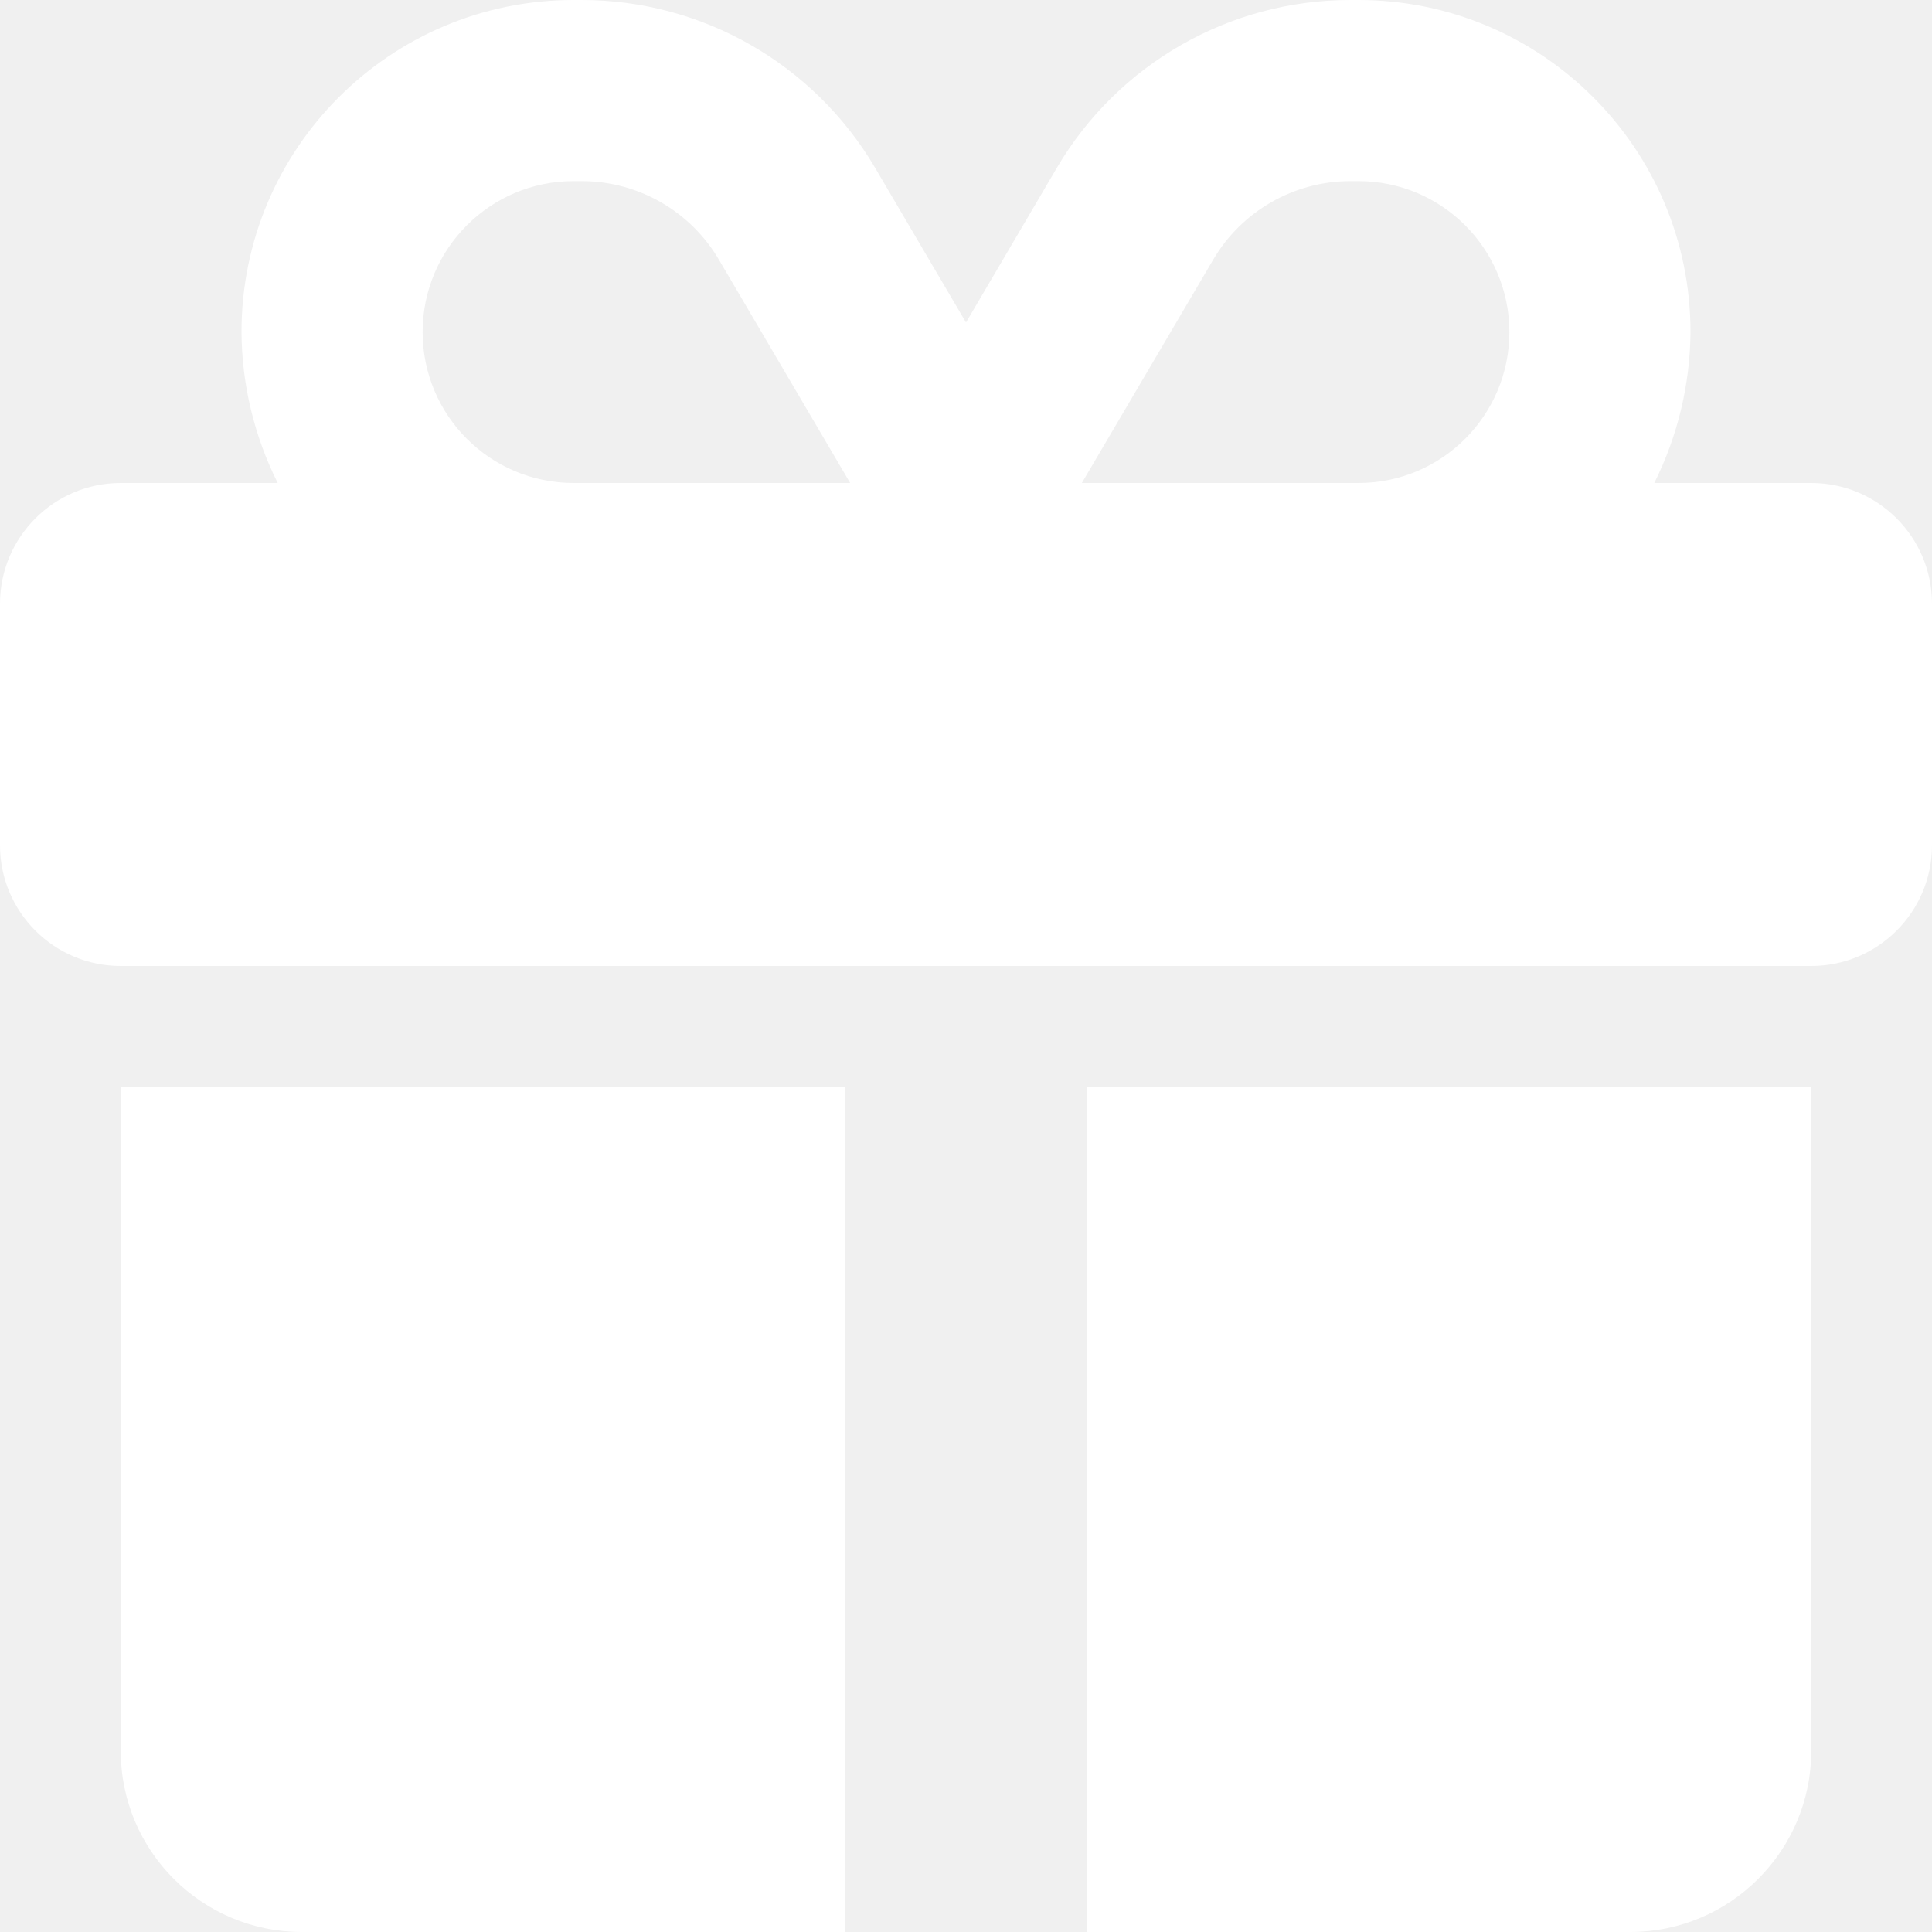
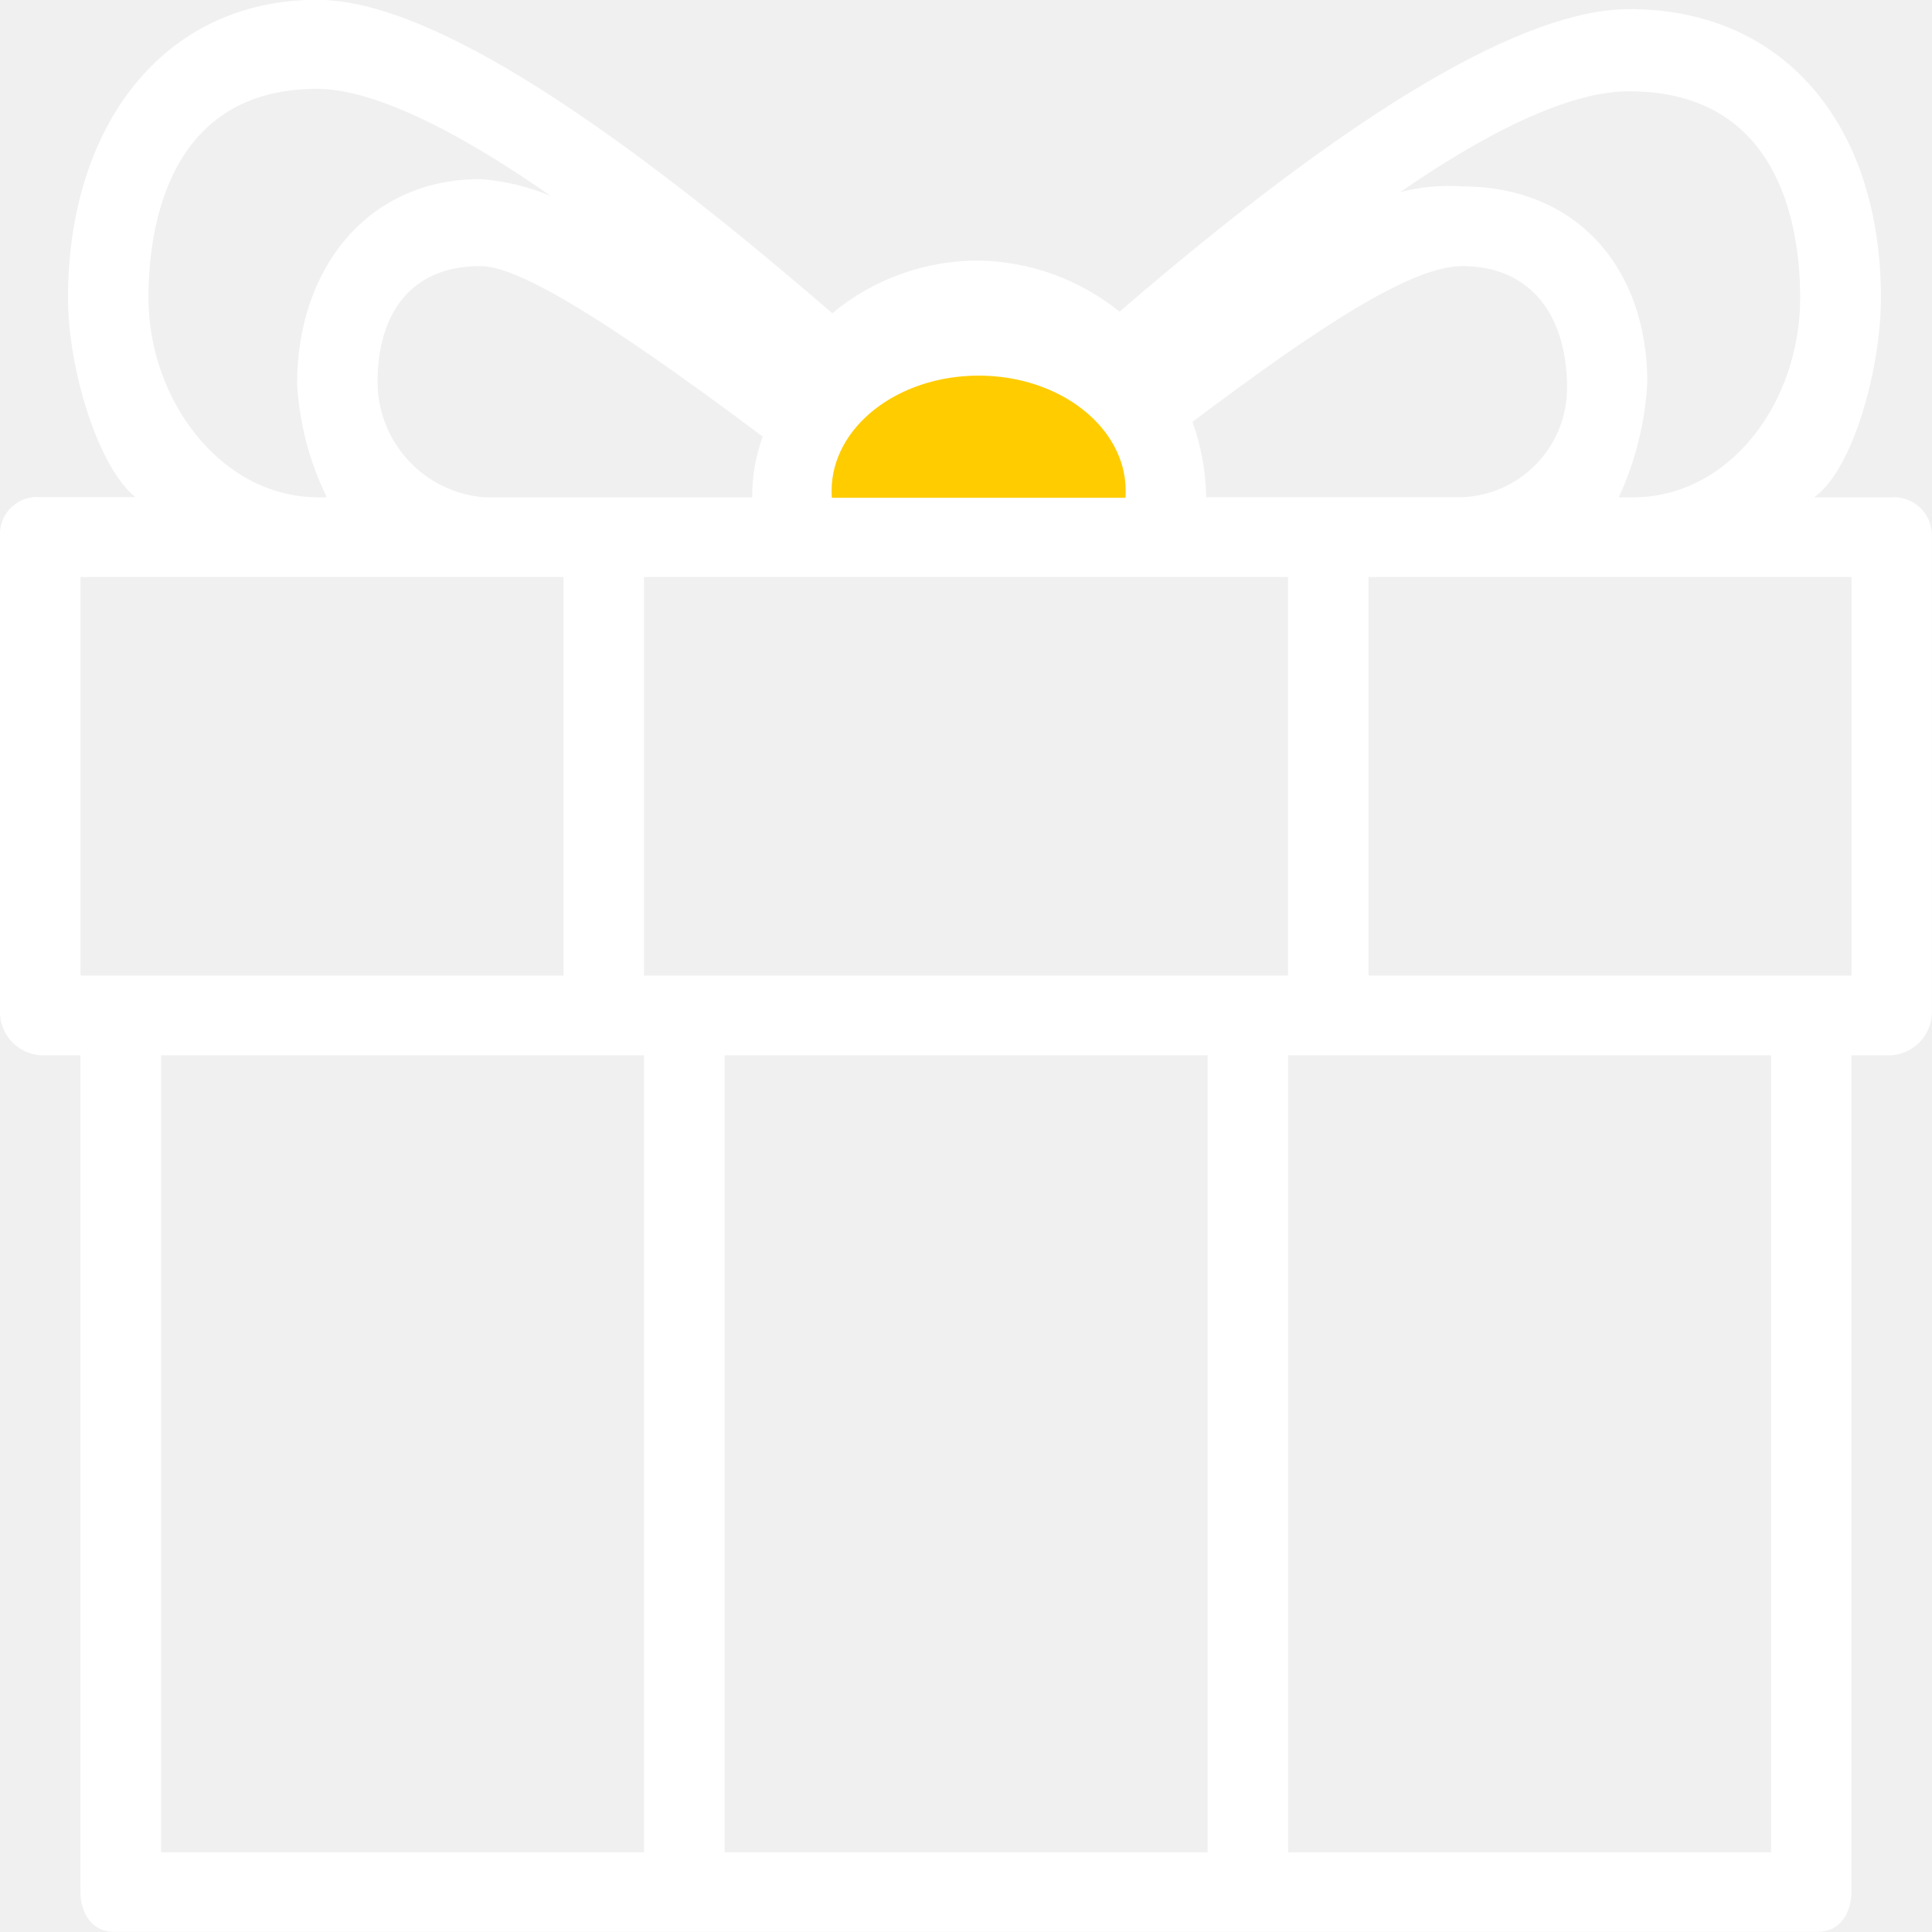
- <svg xmlns="http://www.w3.org/2000/svg" width="48" height="48" viewBox="0 0 48 48">
+ <svg xmlns="http://www.w3.org/2000/svg" width="55" height="55" viewBox="0 0 55 55">
  <defs>
    <style>
      .cls-1 {
        fill: #fff;
      }
+ 
+       .cls-2 {
+         clip-path: url(#clip-path);
+       }
+ 
+       .cls-3 {
+         fill: #fc0;
+       }
    </style>
+     <clipPath id="clip-path">
+       <path id="Path_197" data-name="Path 197" class="cls-1" d="M3931.294,778.456h13.469l-7.986-6.956-7.987,6.956Z" transform="translate(-3928.79 -771.5)" />
+     </clipPath>
  </defs>
-   <path id="gift-solid" class="cls-1" d="M14.25,0h.206a8.456,8.456,0,0,1,7.284,4.167L24,8.012l2.259-3.845A8.456,8.456,0,0,1,33.544,0h.206A8.25,8.25,0,0,1,42,8.25,8.529,8.529,0,0,1,41.1,12H45a3,3,0,0,1,3,3v6a3,3,0,0,1-3,3H3a3,3,0,0,1-3-3V15a3,3,0,0,1,3-3H6.9A8.478,8.478,0,0,1,6,8.25,8.25,8.25,0,0,1,14.25,0Zm3.609,6.448a3.955,3.955,0,0,0-3.4-1.948H14.25a3.75,3.75,0,0,0,0,7.5h6.872ZM33.75,4.5h-.206a3.955,3.955,0,0,0-3.4,1.948L26.878,12H33.75a3.75,3.75,0,0,0,0-7.5ZM3,27H21V48H7.5A4.5,4.5,0,0,1,3,43.5ZM27,48V27H45V43.5A4.5,4.5,0,0,1,40.5,48Z" />
+   <g id="gift" transform="translate(-296.073 -997.675)">
+     <path id="noun-gift-103997" class="cls-1" d="M193.859,79.973h-2.211c1.1-.78,1.9-3.646,1.9-5.679,0-4.9-2.741-8.219-7.157-8.219-2.942,0-7.707,2.743-14.517,8.613a6.571,6.571,0,0,0-3.995-1.455,6.5,6.5,0,0,0-4.184,1.5c-6.911-5.974-11.724-8.922-14.669-8.922-4.37,0-7.088,3.59-7.088,8.486,0,2.033.859,4.82,1.918,5.671h-2.709A1.055,1.055,0,0,0,140,81V94.609a1.241,1.241,0,0,0,1.144,1.248h1.148v23.8c0,.629.328,1.155.96,1.155h48.494c.634,0,.962-.526.962-1.155v-23.8h1.148A1.241,1.241,0,0,0,195,94.609V81.039a1.082,1.082,0,0,0-1.144-1.067Zm-1.148,13.615h-13.75V82.242h13.75Zm-17.827,0H158.336V82.242h18.333V93.588ZM150.749,76.711c0-2.019.985-3.32,2.927-3.32.99,0,3.208,1.232,8.039,4.854a4.938,4.938,0,0,0-.3,1.729H153.8a3.3,3.3,0,0,1-3.05-3.263Zm23.2,1.114c3.653-2.746,6.245-4.434,7.682-4.434,1.978,0,2.981,1.441,2.981,3.458a3.109,3.109,0,0,1-3,3.122h-7.271a6.781,6.781,0,0,0-.392-2.147Zm17.3-3.53c0,2.97-2,5.679-4.764,5.679h-.4a8.941,8.941,0,0,0,.813-3.263c0-3.274-2.021-5.589-5.273-5.589a5.551,5.551,0,0,0-1.758.161c3.713-2.562,5.61-2.868,6.515-2.868,4.237,0,4.867,3.762,4.867,5.879ZM167.879,76.55a3.96,3.96,0,0,1,4.173,3.424h-8.347A3.961,3.961,0,0,1,167.879,76.55Zm-23.65-2.255c0-2.117.621-5.95,4.8-5.95.91,0,2.832.386,6.648,3.048a6.5,6.5,0,0,0-2-.479c-3.218,0-5.218,2.557-5.218,5.832a8.478,8.478,0,0,0,.846,3.227h-.245c-2.755,0-4.831-2.757-4.831-5.677Zm-1.934,7.948h13.75V93.588h-13.75Zm2.292,13.615h13.75v22.691h-13.75Zm16.042,22.691V95.857h13.75v22.691Zm29.792,0h-13.75V95.857h13.75Z" transform="translate(156.071 931.859)" />
+     <g id="Mask_Group_5" data-name="Mask Group 5" class="cls-2" transform="translate(315.947 1004.89)">
+       <ellipse id="Ellipse_25" data-name="Ellipse 25" class="cls-3" cx="4.186" cy="3.281" rx="4.186" ry="3.281" transform="translate(3.8 3.478)" />
+     </g>
+   </g>
</svg>
